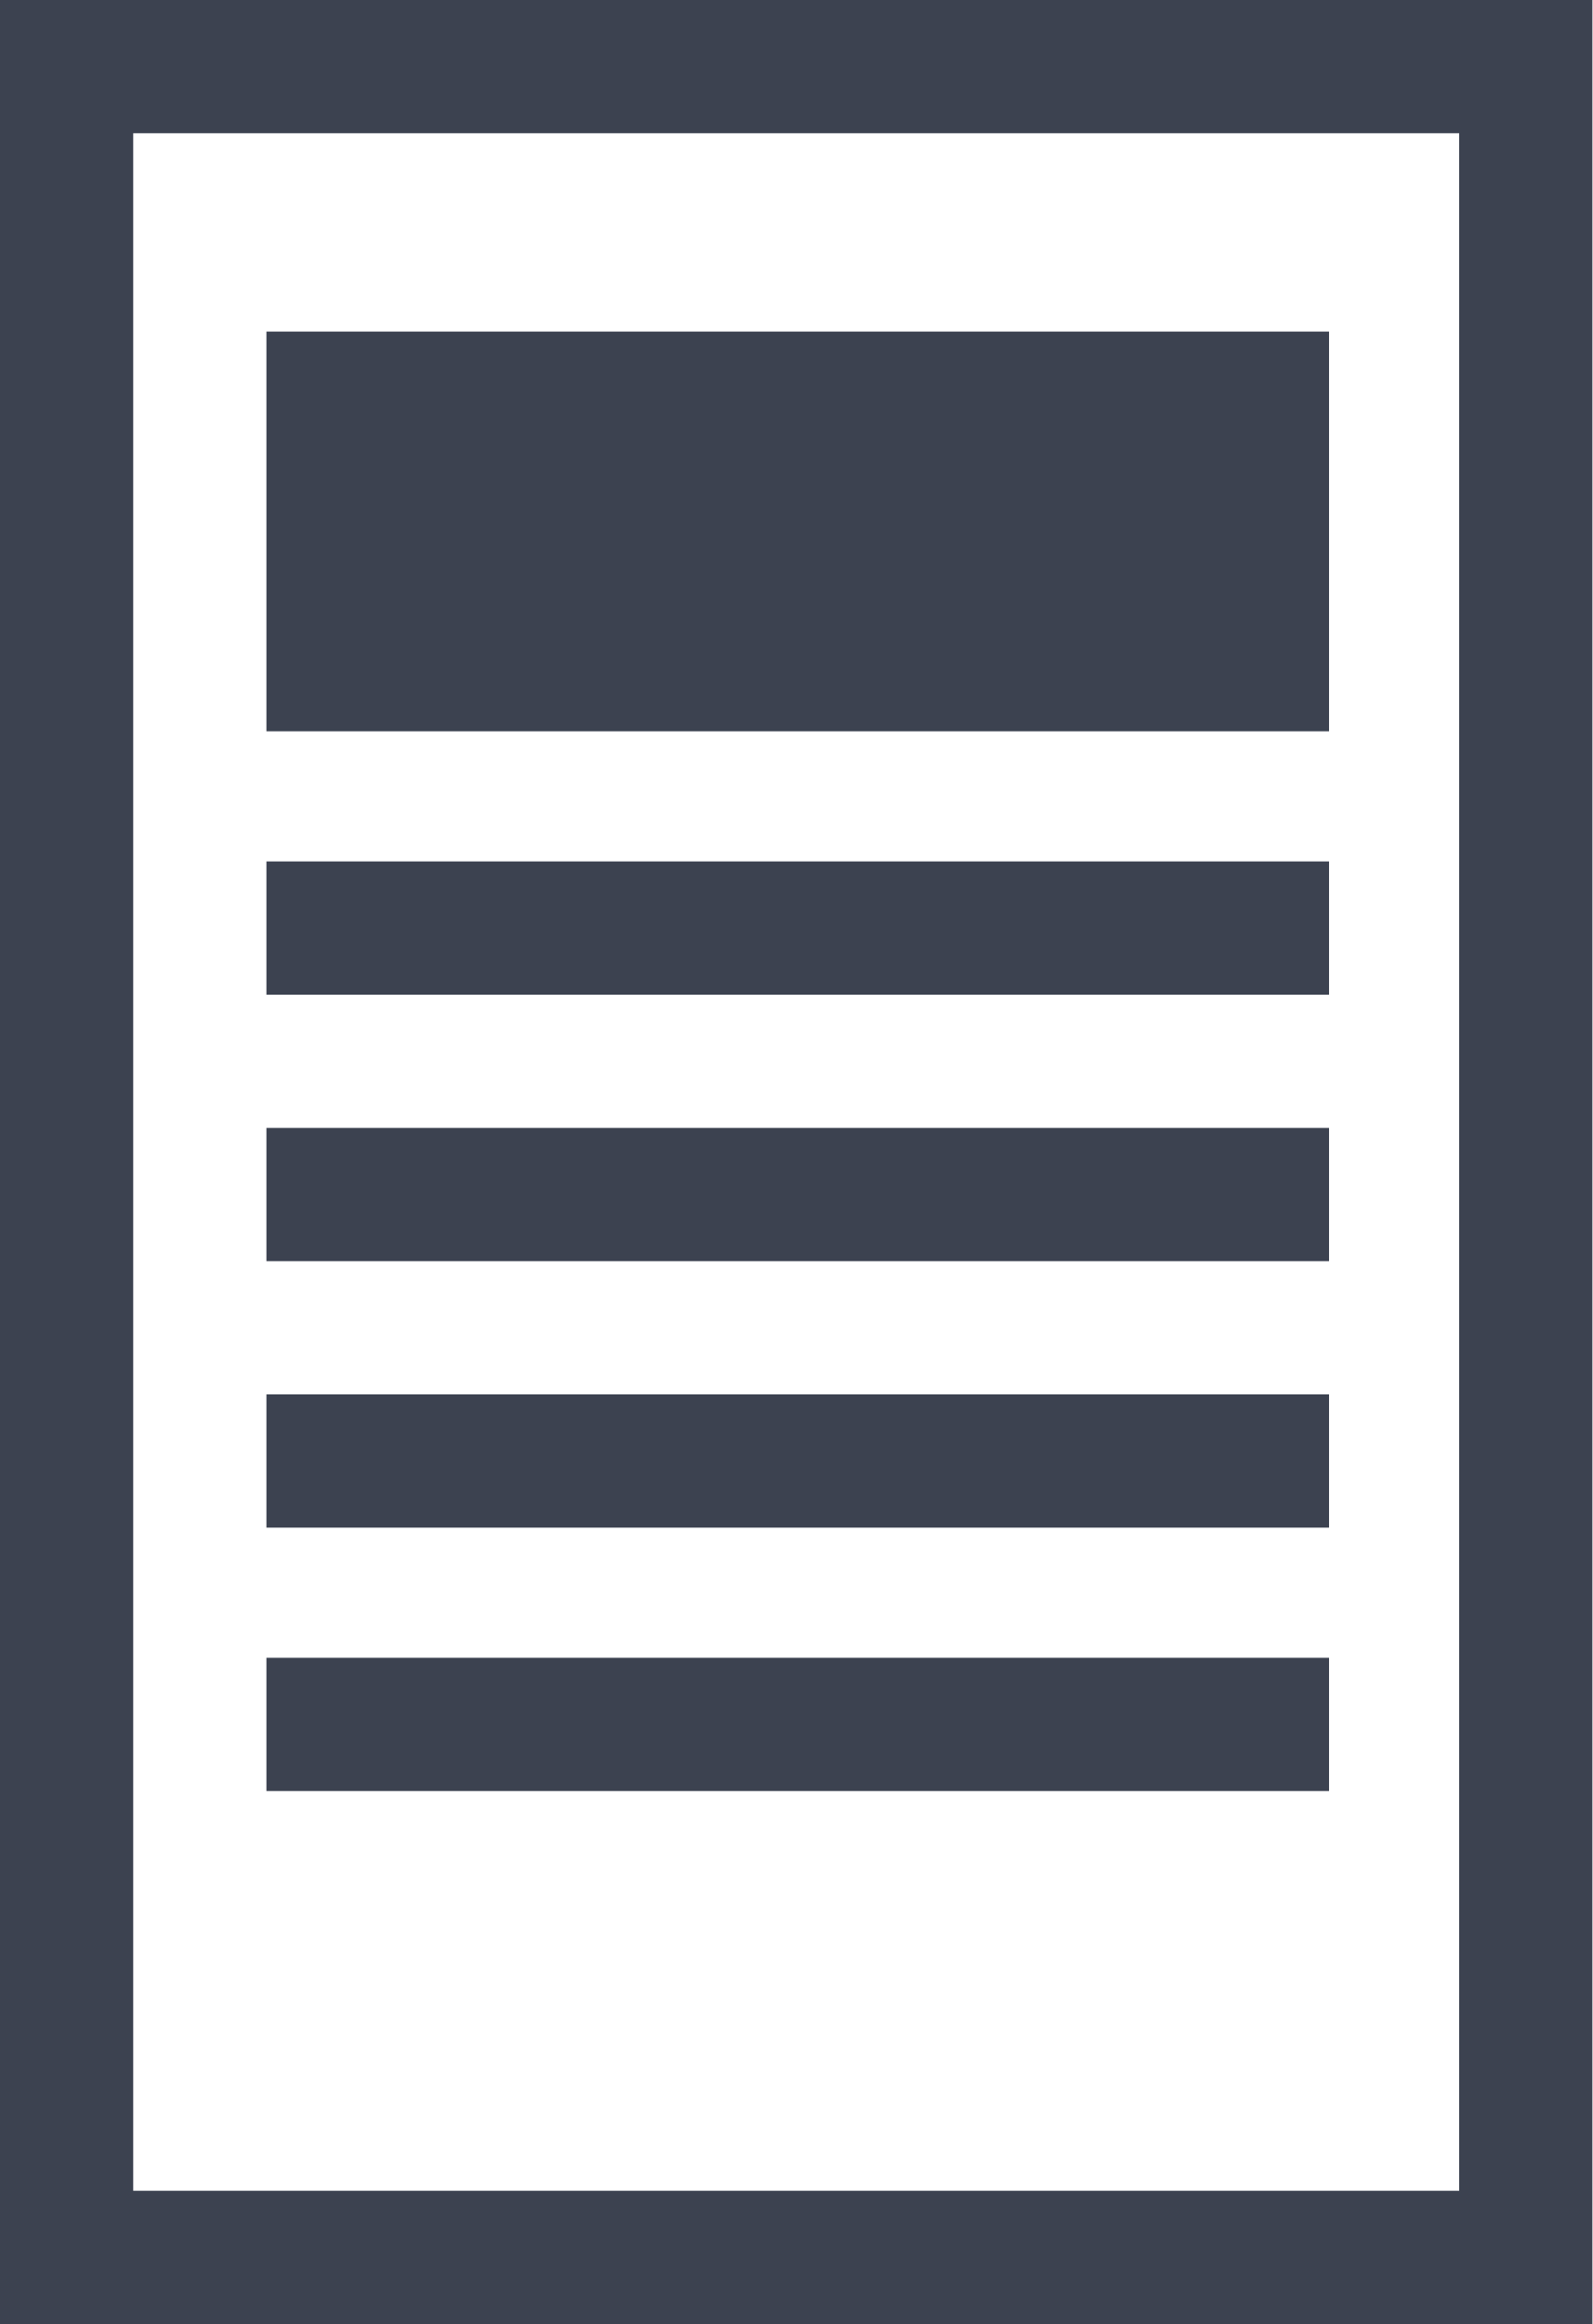
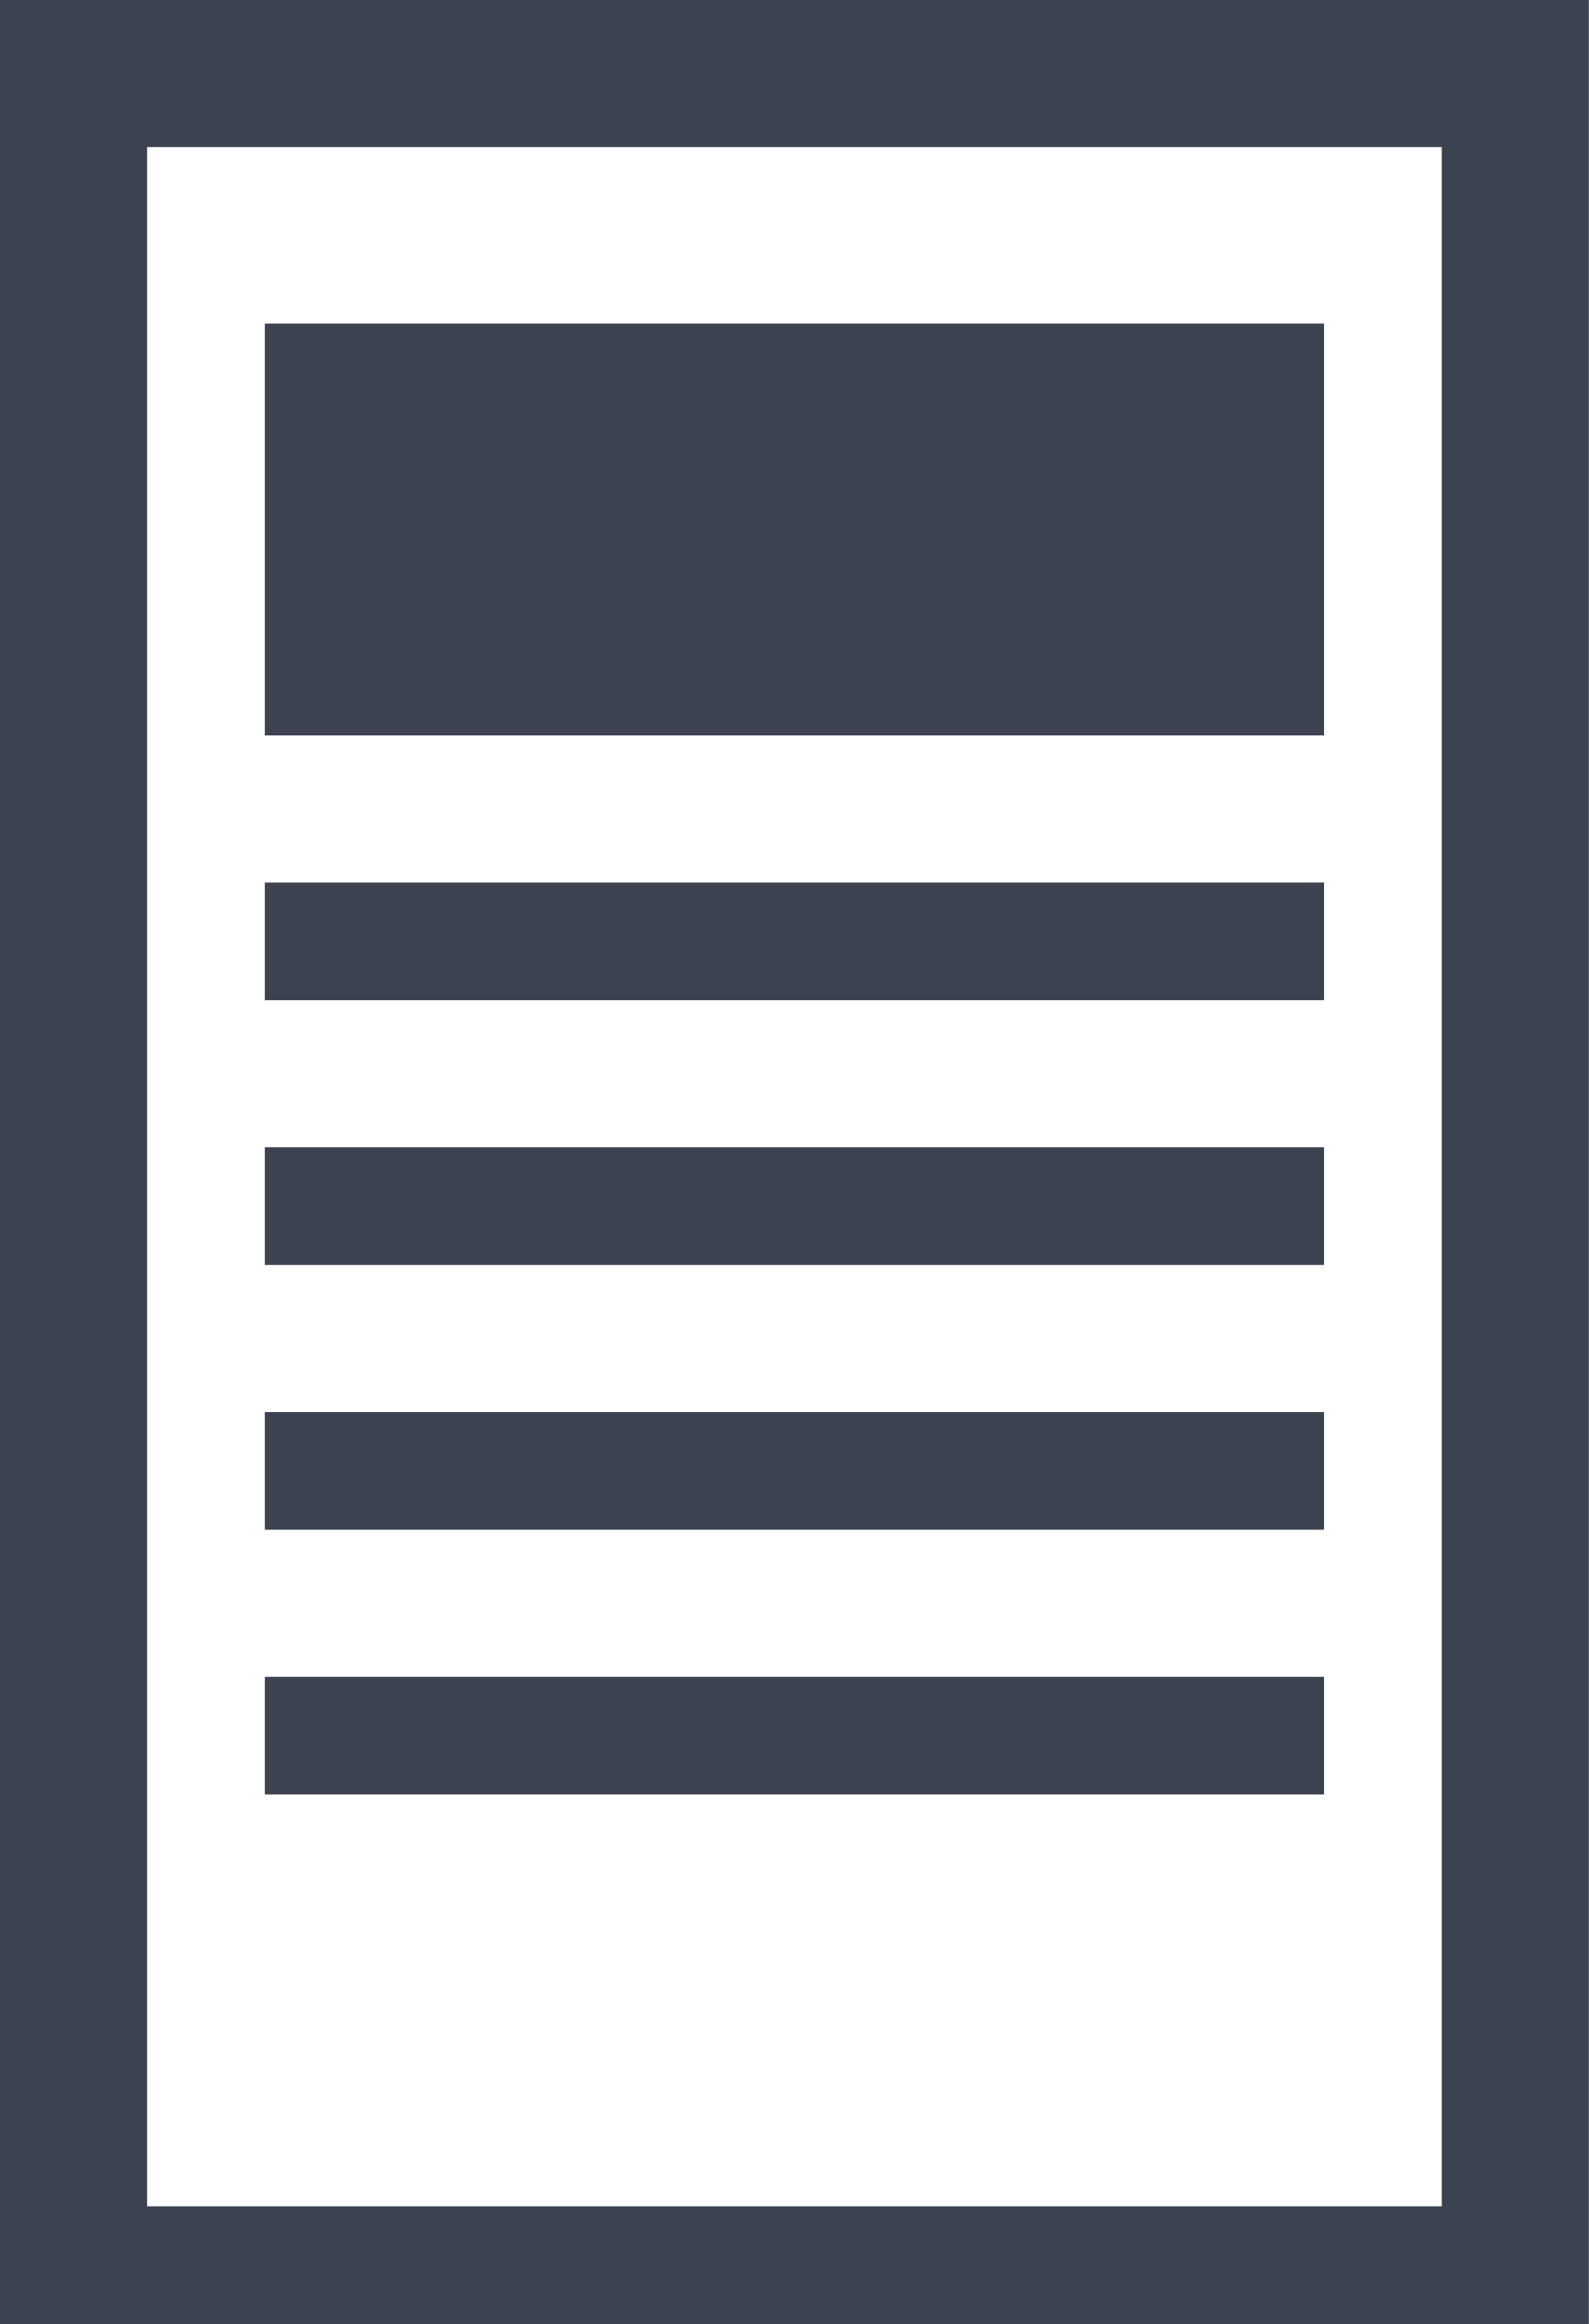
- <svg xmlns="http://www.w3.org/2000/svg" version="1.0" id="Ebene_1" x="0px" y="0px" width="51.4px" height="75px" viewBox="-473 463 51.4 75" enable-background="new -473 463 51.4 75" xml:space="preserve">
-   <path fill="#3C4250" d="M-430.1,486.6h-34.3v-12.9h34.3V486.6z" />
-   <path fill="#3C4250" d="M-464.4,490.8h34.3v4.3h-34.3V490.8z" />
-   <path fill="#3C4250" d="M-464.4,499.4v4.3h34.3v-4.3" />
-   <path fill="#3C4250" d="M-430.1,508h-34.3v4.3h34.3V508L-430.1,508z" />
-   <path fill="#3C4250" d="M-464.4,516.5h34.3v4.3h-34.3V516.5z" />
-   <path fill="#3C4250" d="M-421.6,538H-473v-75h51.4V538z M-468.7,533.7h42.8v-66.4h-42.8V533.7z" />
+ <svg xmlns="http://www.w3.org/2000/svg" version="1.0" id="Ebene_1" x="0px" y="0px" width="54px" height="79px" viewBox="0 0 54 79" enable-background="new 0 0 54 79" xml:space="preserve">
+   <g>
+     <rect x="9" y="11" fill="#3C4250" width="36" height="14" />
+     <rect x="9" y="30" fill="#3C4250" width="36" height="4" />
+     <rect x="9" y="39" fill="#3C4250" width="36" height="4" />
+     <rect x="9" y="48" fill="#3C4250" width="36" height="4" />
+     <rect x="9" y="57" fill="#3C4250" width="36" height="4" />
+     <path fill="#3C4250" d="M0,0v79h54V0H0z M49,75H5V5h44V75z" />
+   </g>
</svg>
